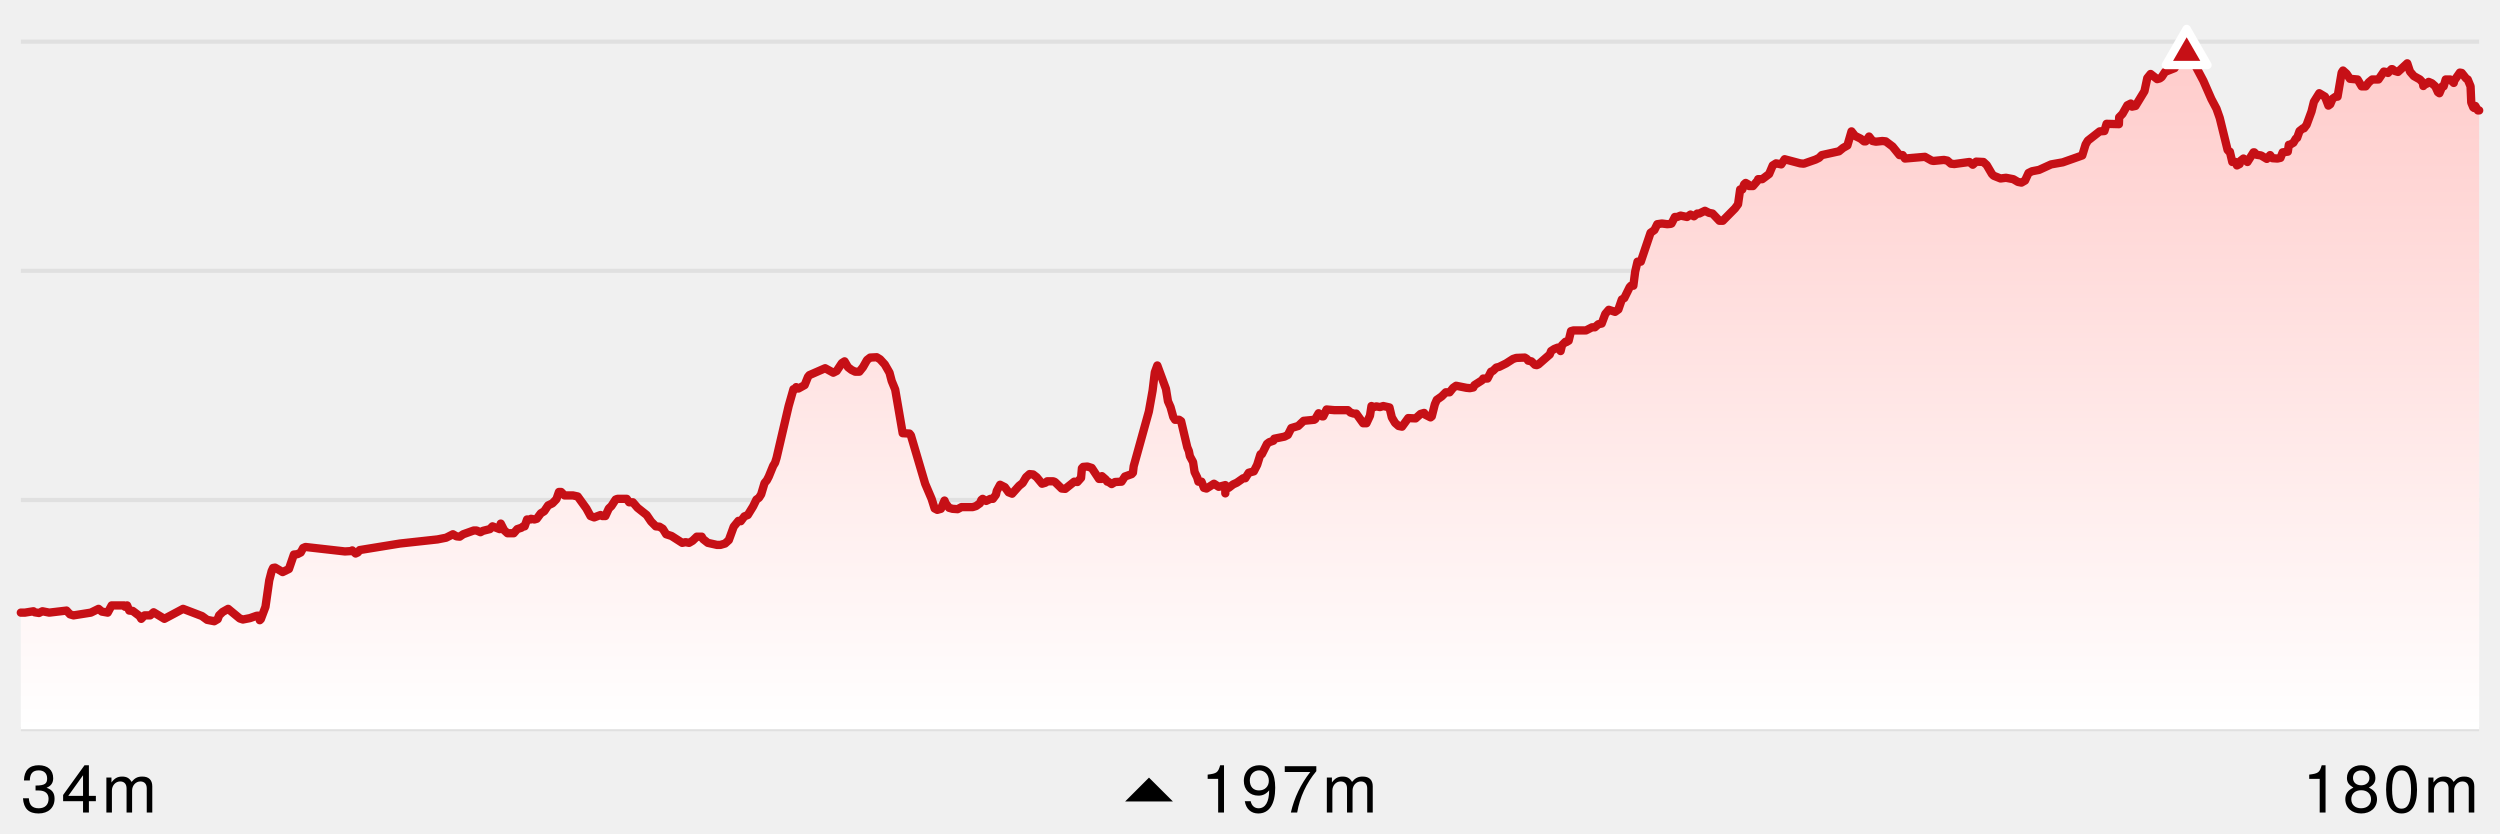
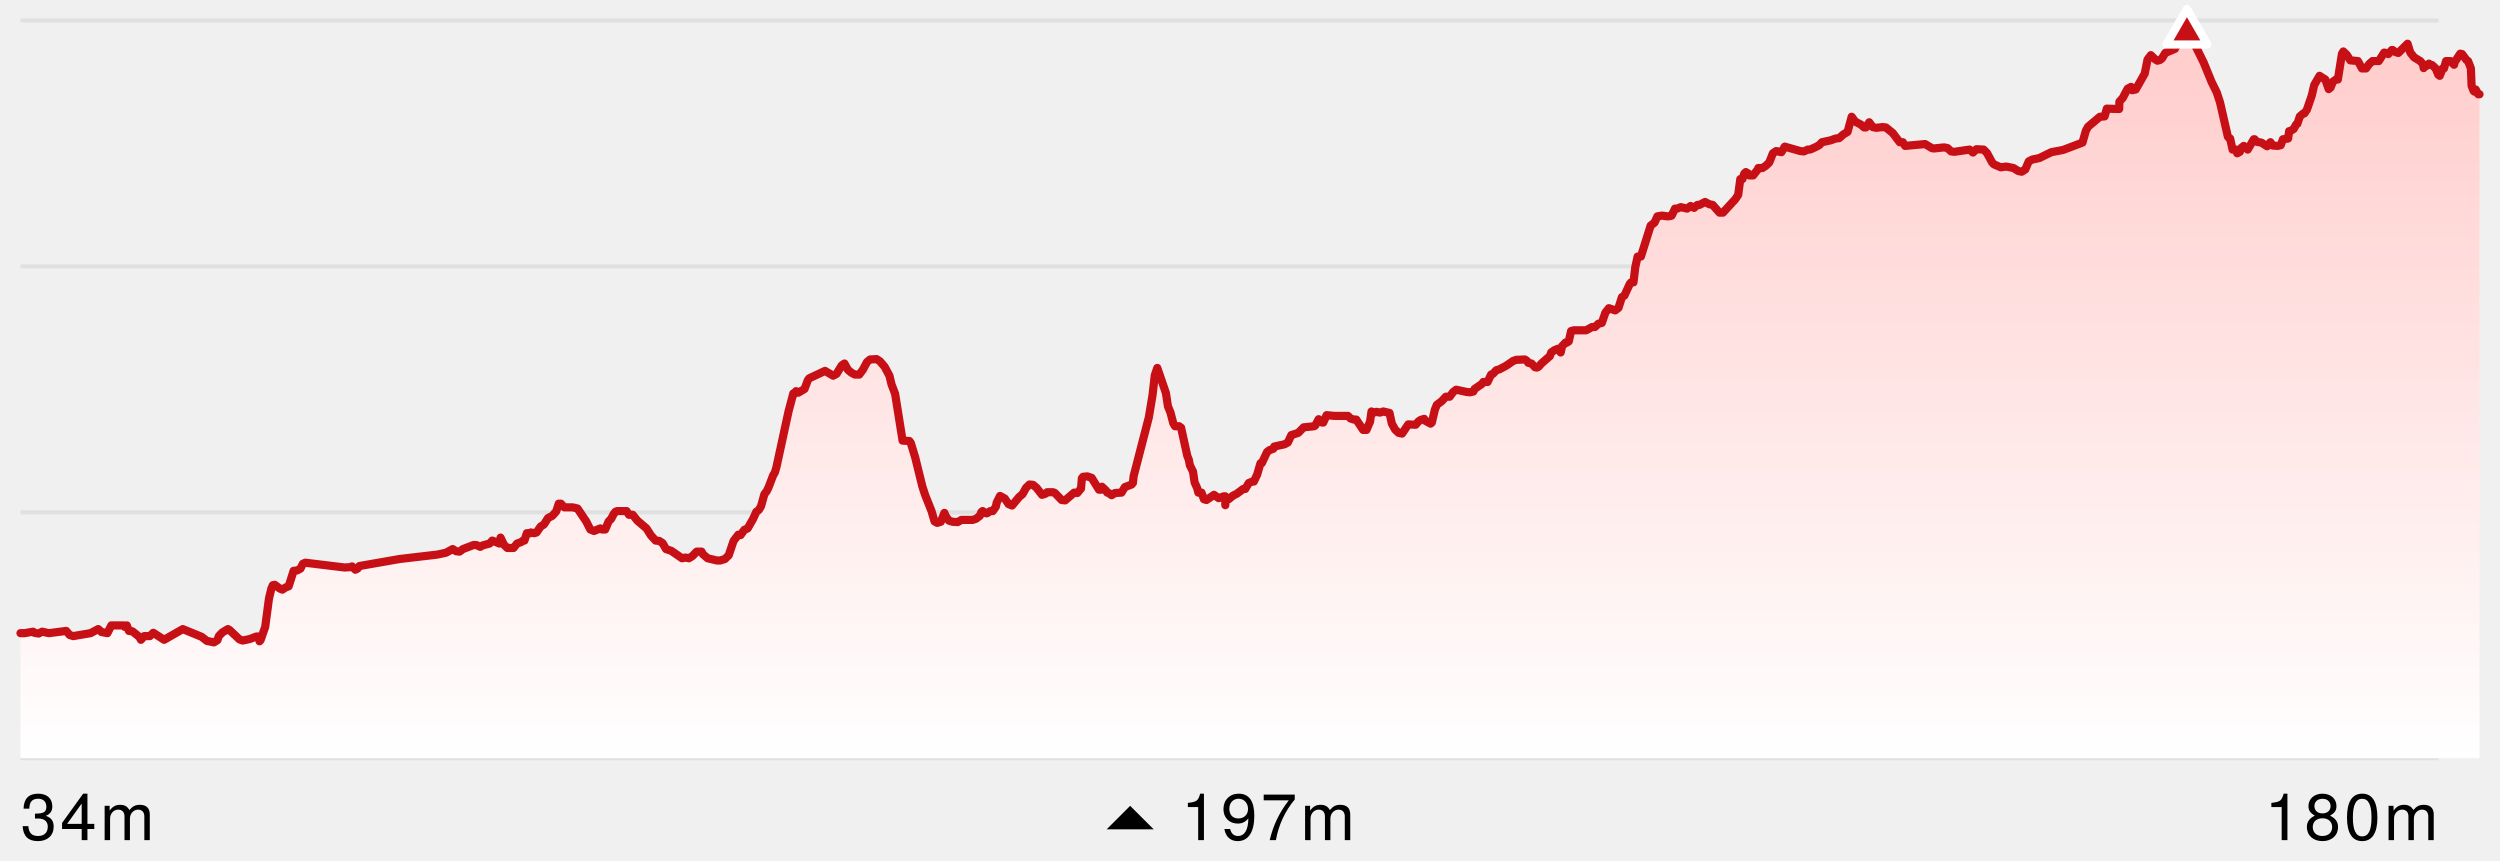
- <svg xmlns="http://www.w3.org/2000/svg" version="1.1" width="600" height="200">
-   <line x1="5" y1="10" x2="595" y2="10" stroke-width="1" stroke="#e0e0e0" />
+ <svg xmlns="http://www.w3.org/2000/svg" version="1.1" width="610" height="210">
+   <line x1="5" y1="5" x2="595" y2="5" stroke-width="1" stroke="#e0e0e0" />
  <line x1="5" y1="65" x2="595" y2="65" stroke-width="1" stroke="#e0e0e0" />
-   <line x1="5" y1="120" x2="595" y2="120" stroke-width="1" stroke="#e0e0e0" />
-   <line x1="5" y1="175" x2="595" y2="175" stroke-width="1" stroke="#e0e0e0" />
+   <line x1="5" y1="125" x2="595" y2="125" stroke-width="1" stroke="#e0e0e0" />
+   <line x1="5" y1="185" x2="595" y2="185" stroke-width="1" stroke="#e0e0e0" />
  <defs>
    <linearGradient x1="0" y1="0" x2="0" y2="1" id="SvgjsLinearGradient1004">
      <stop stop-opacity="1" stop-color="#ffcccb" offset="0" />
      <stop stop-opacity="1" stop-color="#ffffff" offset="1" />
    </linearGradient>
  </defs>
-   <path d="M5 147.032 L5.981 147.032 L8.021 146.703 L8.315 146.95 L9.351 147.115 L10.191 146.703 L11.813 147.032 L15.964 146.537 L16.805 147.445 L17.648 147.692 L21.802 147.032 L23.652 146.125 L24.446 146.785 L25.852 147.032 L26.794 145.3 L29.809 145.3 L30.008 145.63 L30.505 145.3 L31.021 146.537 L31.845 146.62 L33.494 147.858 L33.898 148.518 L34.692 147.692 L36.039 147.692 L36.867 146.95 L39.456 148.518 L43.943 146.125 L48.48 147.858 L49.719 148.765 L51.415 149.095 L52.251 148.6 L52.582 147.692 L53.437 146.868 L54.753 146.125 L57.548 148.435 L58.3 148.683 L59.985 148.352 L61.628 147.775 L62.126 147.775 L62.308 147.94 L62.344 148.847 L62.598 148.6 L63.715 145.63 L64.62 139.278 L65.196 137.05 L65.543 136.308 L66.008 136.225 L67.833 137.298 L69.343 136.555 L70.533 133.09 L71.371 133.007 L72.179 132.595 L72.749 131.522 L73.323 131.275 L82.784 132.348 L84.188 132.265 L84.535 132.1 L85.349 132.842 L85.869 132.595 L86.326 132.018 L95.958 130.45 L104.994 129.46 L107.069 129.048 L108.699 128.222 L109.536 128.718 L110.327 128.8 L111.171 128.222 L113.704 127.315 L114.36 127.315 L115.309 127.728 L115.921 127.398 L117.568 126.985 L118.201 126.325 L119.908 126.985 L120.181 125.665 L120.977 127.233 L121.795 127.975 L123.294 127.975 L124.149 126.985 L125.156 126.655 L125.581 126.325 L125.915 126.325 L126.49 124.675 L127.338 124.675 L127.456 124.51 L128.255 124.675 L128.821 124.51 L129.797 123.19 L130.614 122.695 L131.555 121.293 L132.588 120.797 L133.542 119.807 L134.143 118.075 L134.67 118.075 L135.484 118.9 L137.502 118.9 L138.645 119.147 L140.731 122.035 L141.723 123.85 L142.602 124.18 L144.129 123.603 L144.566 123.85 L145.284 123.85 L146.117 122.035 L146.732 121.457 L147.755 119.89 L148.173 119.725 L150.423 119.725 L150.996 120.55 L151.88 120.55 L153.015 121.87 L155.196 123.603 L156.261 125.17 L157.399 126.325 L158.269 126.407 L159.067 126.903 L159.883 128.222 L161.167 128.635 L163.733 130.285 L164.535 130.12 L165.372 130.285 L166.211 129.79 L167.238 128.8 L168.409 128.8 L168.724 129.377 L169.882 130.285 L172.086 130.78 L172.886 130.78 L174.014 130.45 L174.92 129.625 L176.09 126.407 L177.226 125.005 L177.787 125.088 L178.653 123.933 L179.469 123.603 L180.74 121.54 L181.548 119.89 L182.148 119.477 L182.676 118.653 L183.488 115.93 L184.045 115.27 L184.513 114.363 L185.556 111.805 L186.012 111.063 L186.372 109.907 L189.275 97.45 L190.426 93.407 L190.62 93.572 L191.078 92.912 L191.63 93.242 L193.116 92.418 L193.917 90.438 L194.261 90.025 L198.034 88.375 L199.991 89.448 L200.799 89.035 L202.051 87.138 L202.698 86.725 L203.519 88.128 L204.374 88.788 L205.223 89.2 L206.25 89.2 L207.108 88.128 L208.096 86.395 L208.848 85.818 L210.412 85.735 L211.217 86.23 L212.348 87.468 L213.484 89.448 L214.002 91.428 L214.847 93.49 L216.644 103.968 L218.26 104.05 L218.605 104.463 L222.039 116.095 L223.585 119.725 L224.315 122.035 L224.949 122.365 L225.818 122.117 L226.683 120.138 L226.946 120.797 L227.768 121.87 L228.613 122.117 L229.825 122.2 L230.756 121.705 L233.437 121.705 L234.244 121.457 L235.176 120.797 L235.536 119.972 L235.837 119.725 L236.674 120.22 L237.705 119.725 L238.287 119.725 L239.028 118.735 L239.221 117.828 L240.023 116.343 L241.166 116.92 L242.066 118.157 L242.908 118.487 L244.597 116.59 L245.433 115.93 L246.261 114.527 L247.088 113.785 L247.945 113.867 L248.799 114.527 L250.099 116.095 L250.938 115.847 L251.327 115.517 L252.797 115.517 L253.193 115.682 L254.805 117.25 L255.65 117.332 L257.814 115.6 L258.571 115.682 L259.452 114.693 L259.657 112.383 L259.958 112.053 L260.986 111.97 L262.016 112.3 L263.764 114.94 L264.363 114.94 L264.464 114.28 L265.405 115.105 L265.743 115.6 L265.959 115.6 L266.796 116.177 L267.62 115.682 L269.171 115.6 L269.982 114.363 L271.598 113.785 L271.9 113.455 L272.085 111.887 L275.725 98.77 L276.623 93.738 L277.153 89.365 L277.757 87.715 L279.826 93.325 L280.309 96.295 L280.926 97.697 L281.588 100.09 L282.018 100.75 L282.992 100.75 L283.466 101.08 L284.948 107.35 L285.328 108.257 L285.574 109.495 L286.331 110.897 L286.7 113.29 L287.334 114.61 L287.61 115.6 L288.366 115.6 L288.944 117.085 L289.556 117.25 L291.355 116.095 L292.496 116.837 L294.072 116.425 L294.076 118.405 L294.11 116.507 L294.873 117.085 L295.941 116.26 L296.842 115.847 L298.373 114.775 L298.867 114.775 L299.7 113.455 L300.919 113.125 L301.721 111.557 L302.466 109.165 L302.547 109 L302.847 109 L304.084 106.525 L304.643 106.112 L305.604 105.782 L305.825 105.288 L308.273 104.793 L309.087 104.38 L309.918 102.73 L311.577 102.235 L312.877 100.998 L315.402 100.75 L315.656 100.585 L316.466 99.182 L317.305 99.925 L317.575 99.925 L318.383 98.275 L320.256 98.44 L323.5 98.44 L324.126 99.018 L324.908 99.265 L325.493 99.265 L327.15 101.575 L327.952 101.575 L328.794 99.76 L329.154 97.45 L329.789 97.697 L330.332 97.532 L331.185 97.697 L331.984 97.45 L333.47 97.78 L334.038 100.172 L334.815 101.492 L335.662 102.235 L336.484 102.4 L337.982 100.337 L339.74 100.42 L340.939 99.347 L341.785 99.1 L342.035 99.513 L343.329 100.172 L343.63 99.925 L344.359 97.038 L344.829 95.965 L346.004 95.14 L346.99 94.15 L347.903 94.15 L348.759 93.078 L349.472 92.582 L351.94 93.078 L352.775 93.16 L353.589 92.995 L353.884 92.418 L355.689 91.263 L355.97 90.85 L357.003 90.85 L357.845 89.2 L358.282 89.035 L359.123 88.21 L359.801 88.045 L361.466 87.22 L363.132 86.148 L363.906 85.9 L365.946 85.818 L366.477 86.148 L366.758 86.56 L367.544 86.725 L368.384 87.55 L368.802 87.632 L369.21 87.468 L371.944 85.075 L372.267 84.25 L373.025 83.755 L373.852 83.425 L374.545 84.25 L374.88 82.847 L375.715 82.022 L375.923 82.105 L376.478 81.775 L377.041 79.465 L377.642 79.3 L380.626 79.3 L382.081 78.557 L382.762 78.557 L383.604 77.815 L384.408 77.65 L385.27 75.34 L386.114 74.35 L387.617 74.845 L388.414 74.268 L389.236 71.875 L389.825 71.545 L391.127 68.905 L391.433 68.575 L392.004 68.575 L392.442 65.192 L393.003 62.8 L393.792 62.8 L396.13 55.87 L397.054 55.21 L397.746 53.807 L398.858 53.643 L400.157 53.807 L400.966 53.725 L401.168 53.643 L401.97 52.075 L402.541 52.075 L403.348 51.745 L404.883 52.075 L405.715 51.498 L406.55 51.91 L407.343 51.25 L407.822 51.25 L409.186 50.59 L410.17 51.085 L411.009 51.25 L412.652 52.982 L413.471 52.982 L416.404 50.013 L417.129 49.023 L417.636 45.475 L418.145 45.475 L418.594 44.238 L418.967 43.908 L419.551 44.238 L419.797 44.65 L420.71 44.65 L421.904 43.248 L421.959 43 L422.936 43 L424.586 41.763 L425.46 39.7 L426.254 39.205 L427.495 39.453 L428.313 38.215 L432.046 39.205 L432.902 39.287 L435.741 38.298 L436.574 37.885 L437.227 37.225 L441.347 36.317 L442.351 35.493 L443.374 34.915 L444.361 31.532 L445.196 32.605 L446.539 33.265 L447.369 33.925 L447.763 33.925 L448.577 32.77 L449.413 33.843 L450.23 34.007 L451.765 33.843 L452.572 33.925 L454.212 35.162 L455.883 37.225 L456.636 37.225 L457.193 38.05 L461.981 37.637 L463.597 38.545 L464.065 38.627 L466.535 38.38 L467.37 38.545 L468.22 39.287 L469.024 39.37 L472.651 38.875 L473.464 39.535 L474.285 38.792 L476.02 38.875 L476.814 39.617 L478.07 41.763 L478.484 42.175 L480.133 42.835 L481.438 42.67 L483.187 43 L484.307 43.66 L485.147 43.825 L486.009 43.33 L486.846 41.515 L487.687 41.102 L489.378 40.773 L492.269 39.453 L495.075 38.957 L499.742 37.307 L500.543 34.668 L501.082 33.76 L503.92 31.532 L505.048 31.45 L505.578 29.718 L508.536 29.8 L508.599 28.15 L509.399 27.325 L510.569 25.263 L511.393 24.85 L511.697 25.593 L512.516 25.427 L514.675 21.88 L515.346 18.745 L516.144 17.755 L517.725 18.992 L518.334 18.828 L518.794 18.498 L519.606 17.26 L521.9 16.352 L522.542 15.115 L522.729 14.95 L523.402 14.95 L523.761 14.373 L524.221 13.052 L524.801 12.723 L525.631 13.052 L526.259 14.95 L526.806 15.61 L528.816 19.405 L530.734 23.777 L531.958 26.088 L532.738 28.315 L534.624 35.987 L534.999 36.4 L535.169 36.4 L535.75 38.875 L536.547 38.875 L536.871 39.7 L537.506 39.37 L537.702 38.627 L538.431 38.05 L539.384 38.875 L540.846 36.565 L541.032 36.565 L541.577 37.142 L542.649 37.307 L544.032 38.132 L544.832 37.225 L545.378 37.968 L546.583 38.05 L547.314 37.885 L547.835 36.565 L549.072 36.4 L549.322 34.75 L549.579 34.75 L550.413 34.255 L551.003 33.265 L551.303 33.1 L551.89 31.45 L552.733 30.79 L552.96 30.79 L553.58 29.965 L554.763 26.748 L555.334 24.438 L556.621 22.375 L558 23.2 L558.817 25.345 L559.261 25.015 L559.816 23.695 L560.548 23.2 L561.015 23.2 L561.999 17.425 L562.32 16.93 L563.157 17.673 L563.984 18.91 L565.823 19.075 L566.796 20.725 L567.77 20.725 L568.525 19.735 L569.331 19.075 L570.828 19.075 L572.134 17.177 L572.992 17.342 L573.116 17.507 L573.963 16.6 L574.152 16.6 L574.704 17.012 L575.514 17.26 L577.744 15.198 L578.397 17.177 L579.316 18.25 L580.785 19.075 L581.47 19.817 L581.601 20.642 L581.767 20.395 L582.625 19.983 L582.873 19.652 L583.643 19.983 L584.481 20.725 L585.108 22.127 L585.455 22.375 L586.155 20.725 L586.475 20.725 L586.969 19.075 L588.042 19.075 L588.899 19.9 L589.038 19.323 L590.37 17.425 L590.814 17.507 L591.862 18.828 L592.255 19.075 L592.934 20.725 L593.102 24.602 L593.577 25.757 L593.805 25.923 L594.075 25.427 L594.696 26.5 L595 26.5 L 595 175 L 5 175 Z" fill="url(#SvgjsLinearGradient1004)" stroke="none" />
-   <path d="M5 147.032 L5.981 147.032 L8.021 146.703 L8.315 146.95 L9.351 147.115 L10.191 146.703 L11.813 147.032 L15.964 146.537 L16.805 147.445 L17.648 147.692 L21.802 147.032 L23.652 146.125 L24.446 146.785 L25.852 147.032 L26.794 145.3 L29.809 145.3 L30.008 145.63 L30.505 145.3 L31.021 146.537 L31.845 146.62 L33.494 147.858 L33.898 148.518 L34.692 147.692 L36.039 147.692 L36.867 146.95 L39.456 148.518 L43.943 146.125 L48.48 147.858 L49.719 148.765 L51.415 149.095 L52.251 148.6 L52.582 147.692 L53.437 146.868 L54.753 146.125 L57.548 148.435 L58.3 148.683 L59.985 148.352 L61.628 147.775 L62.126 147.775 L62.308 147.94 L62.344 148.847 L62.598 148.6 L63.715 145.63 L64.62 139.278 L65.196 137.05 L65.543 136.308 L66.008 136.225 L67.833 137.298 L69.343 136.555 L70.533 133.09 L71.371 133.007 L72.179 132.595 L72.749 131.522 L73.323 131.275 L82.784 132.348 L84.188 132.265 L84.535 132.1 L85.349 132.842 L85.869 132.595 L86.326 132.018 L95.958 130.45 L104.994 129.46 L107.069 129.048 L108.699 128.222 L109.536 128.718 L110.327 128.8 L111.171 128.222 L113.704 127.315 L114.36 127.315 L115.309 127.728 L115.921 127.398 L117.568 126.985 L118.201 126.325 L119.908 126.985 L120.181 125.665 L120.977 127.233 L121.795 127.975 L123.294 127.975 L124.149 126.985 L125.156 126.655 L125.581 126.325 L125.915 126.325 L126.49 124.675 L127.338 124.675 L127.456 124.51 L128.255 124.675 L128.821 124.51 L129.797 123.19 L130.614 122.695 L131.555 121.293 L132.588 120.797 L133.542 119.807 L134.143 118.075 L134.67 118.075 L135.484 118.9 L137.502 118.9 L138.645 119.147 L140.731 122.035 L141.723 123.85 L142.602 124.18 L144.129 123.603 L144.566 123.85 L145.284 123.85 L146.117 122.035 L146.732 121.457 L147.755 119.89 L148.173 119.725 L150.423 119.725 L150.996 120.55 L151.88 120.55 L153.015 121.87 L155.196 123.603 L156.261 125.17 L157.399 126.325 L158.269 126.407 L159.067 126.903 L159.883 128.222 L161.167 128.635 L163.733 130.285 L164.535 130.12 L165.372 130.285 L166.211 129.79 L167.238 128.8 L168.409 128.8 L168.724 129.377 L169.882 130.285 L172.086 130.78 L172.886 130.78 L174.014 130.45 L174.92 129.625 L176.09 126.407 L177.226 125.005 L177.787 125.088 L178.653 123.933 L179.469 123.603 L180.74 121.54 L181.548 119.89 L182.148 119.477 L182.676 118.653 L183.488 115.93 L184.045 115.27 L184.513 114.363 L185.556 111.805 L186.012 111.063 L186.372 109.907 L189.275 97.45 L190.426 93.407 L190.62 93.572 L191.078 92.912 L191.63 93.242 L193.116 92.418 L193.917 90.438 L194.261 90.025 L198.034 88.375 L199.991 89.448 L200.799 89.035 L202.051 87.138 L202.698 86.725 L203.519 88.128 L204.374 88.788 L205.223 89.2 L206.25 89.2 L207.108 88.128 L208.096 86.395 L208.848 85.818 L210.412 85.735 L211.217 86.23 L212.348 87.468 L213.484 89.448 L214.002 91.428 L214.847 93.49 L216.644 103.968 L218.26 104.05 L218.605 104.463 L222.039 116.095 L223.585 119.725 L224.315 122.035 L224.949 122.365 L225.818 122.117 L226.683 120.138 L226.946 120.797 L227.768 121.87 L228.613 122.117 L229.825 122.2 L230.756 121.705 L233.437 121.705 L234.244 121.457 L235.176 120.797 L235.536 119.972 L235.837 119.725 L236.674 120.22 L237.705 119.725 L238.287 119.725 L239.028 118.735 L239.221 117.828 L240.023 116.343 L241.166 116.92 L242.066 118.157 L242.908 118.487 L244.597 116.59 L245.433 115.93 L246.261 114.527 L247.088 113.785 L247.945 113.867 L248.799 114.527 L250.099 116.095 L250.938 115.847 L251.327 115.517 L252.797 115.517 L253.193 115.682 L254.805 117.25 L255.65 117.332 L257.814 115.6 L258.571 115.682 L259.452 114.693 L259.657 112.383 L259.958 112.053 L260.986 111.97 L262.016 112.3 L263.764 114.94 L264.363 114.94 L264.464 114.28 L265.405 115.105 L265.743 115.6 L265.959 115.6 L266.796 116.177 L267.62 115.682 L269.171 115.6 L269.982 114.363 L271.598 113.785 L271.9 113.455 L272.085 111.887 L275.725 98.77 L276.623 93.738 L277.153 89.365 L277.757 87.715 L279.826 93.325 L280.309 96.295 L280.926 97.697 L281.588 100.09 L282.018 100.75 L282.992 100.75 L283.466 101.08 L284.948 107.35 L285.328 108.257 L285.574 109.495 L286.331 110.897 L286.7 113.29 L287.334 114.61 L287.61 115.6 L288.366 115.6 L288.944 117.085 L289.556 117.25 L291.355 116.095 L292.496 116.837 L294.072 116.425 L294.076 118.405 L294.11 116.507 L294.873 117.085 L295.941 116.26 L296.842 115.847 L298.373 114.775 L298.867 114.775 L299.7 113.455 L300.919 113.125 L301.721 111.557 L302.466 109.165 L302.547 109 L302.847 109 L304.084 106.525 L304.643 106.112 L305.604 105.782 L305.825 105.288 L308.273 104.793 L309.087 104.38 L309.918 102.73 L311.577 102.235 L312.877 100.998 L315.402 100.75 L315.656 100.585 L316.466 99.182 L317.305 99.925 L317.575 99.925 L318.383 98.275 L320.256 98.44 L323.5 98.44 L324.126 99.018 L324.908 99.265 L325.493 99.265 L327.15 101.575 L327.952 101.575 L328.794 99.76 L329.154 97.45 L329.789 97.697 L330.332 97.532 L331.185 97.697 L331.984 97.45 L333.47 97.78 L334.038 100.172 L334.815 101.492 L335.662 102.235 L336.484 102.4 L337.982 100.337 L339.74 100.42 L340.939 99.347 L341.785 99.1 L342.035 99.513 L343.329 100.172 L343.63 99.925 L344.359 97.038 L344.829 95.965 L346.004 95.14 L346.99 94.15 L347.903 94.15 L348.759 93.078 L349.472 92.582 L351.94 93.078 L352.775 93.16 L353.589 92.995 L353.884 92.418 L355.689 91.263 L355.97 90.85 L357.003 90.85 L357.845 89.2 L358.282 89.035 L359.123 88.21 L359.801 88.045 L361.466 87.22 L363.132 86.148 L363.906 85.9 L365.946 85.818 L366.477 86.148 L366.758 86.56 L367.544 86.725 L368.384 87.55 L368.802 87.632 L369.21 87.468 L371.944 85.075 L372.267 84.25 L373.025 83.755 L373.852 83.425 L374.545 84.25 L374.88 82.847 L375.715 82.022 L375.923 82.105 L376.478 81.775 L377.041 79.465 L377.642 79.3 L380.626 79.3 L382.081 78.557 L382.762 78.557 L383.604 77.815 L384.408 77.65 L385.27 75.34 L386.114 74.35 L387.617 74.845 L388.414 74.268 L389.236 71.875 L389.825 71.545 L391.127 68.905 L391.433 68.575 L392.004 68.575 L392.442 65.192 L393.003 62.8 L393.792 62.8 L396.13 55.87 L397.054 55.21 L397.746 53.807 L398.858 53.643 L400.157 53.807 L400.966 53.725 L401.168 53.643 L401.97 52.075 L402.541 52.075 L403.348 51.745 L404.883 52.075 L405.715 51.498 L406.55 51.91 L407.343 51.25 L407.822 51.25 L409.186 50.59 L410.17 51.085 L411.009 51.25 L412.652 52.982 L413.471 52.982 L416.404 50.013 L417.129 49.023 L417.636 45.475 L418.145 45.475 L418.594 44.238 L418.967 43.908 L419.551 44.238 L419.797 44.65 L420.71 44.65 L421.904 43.248 L421.959 43 L422.936 43 L424.586 41.763 L425.46 39.7 L426.254 39.205 L427.495 39.453 L428.313 38.215 L432.046 39.205 L432.902 39.287 L435.741 38.298 L436.574 37.885 L437.227 37.225 L441.347 36.317 L442.351 35.493 L443.374 34.915 L444.361 31.532 L445.196 32.605 L446.539 33.265 L447.369 33.925 L447.763 33.925 L448.577 32.77 L449.413 33.843 L450.23 34.007 L451.765 33.843 L452.572 33.925 L454.212 35.162 L455.883 37.225 L456.636 37.225 L457.193 38.05 L461.981 37.637 L463.597 38.545 L464.065 38.627 L466.535 38.38 L467.37 38.545 L468.22 39.287 L469.024 39.37 L472.651 38.875 L473.464 39.535 L474.285 38.792 L476.02 38.875 L476.814 39.617 L478.07 41.763 L478.484 42.175 L480.133 42.835 L481.438 42.67 L483.187 43 L484.307 43.66 L485.147 43.825 L486.009 43.33 L486.846 41.515 L487.687 41.102 L489.378 40.773 L492.269 39.453 L495.075 38.957 L499.742 37.307 L500.543 34.668 L501.082 33.76 L503.92 31.532 L505.048 31.45 L505.578 29.718 L508.536 29.8 L508.599 28.15 L509.399 27.325 L510.569 25.263 L511.393 24.85 L511.697 25.593 L512.516 25.427 L514.675 21.88 L515.346 18.745 L516.144 17.755 L517.725 18.992 L518.334 18.828 L518.794 18.498 L519.606 17.26 L521.9 16.352 L522.542 15.115 L522.729 14.95 L523.402 14.95 L523.761 14.373 L524.221 13.052 L524.801 12.723 L525.631 13.052 L526.259 14.95 L526.806 15.61 L528.816 19.405 L530.734 23.777 L531.958 26.088 L532.738 28.315 L534.624 35.987 L534.999 36.4 L535.169 36.4 L535.75 38.875 L536.547 38.875 L536.871 39.7 L537.506 39.37 L537.702 38.627 L538.431 38.05 L539.384 38.875 L540.846 36.565 L541.032 36.565 L541.577 37.142 L542.649 37.307 L544.032 38.132 L544.832 37.225 L545.378 37.968 L546.583 38.05 L547.314 37.885 L547.835 36.565 L549.072 36.4 L549.322 34.75 L549.579 34.75 L550.413 34.255 L551.003 33.265 L551.303 33.1 L551.89 31.45 L552.733 30.79 L552.96 30.79 L553.58 29.965 L554.763 26.748 L555.334 24.438 L556.621 22.375 L558 23.2 L558.817 25.345 L559.261 25.015 L559.816 23.695 L560.548 23.2 L561.015 23.2 L561.999 17.425 L562.32 16.93 L563.157 17.673 L563.984 18.91 L565.823 19.075 L566.796 20.725 L567.77 20.725 L568.525 19.735 L569.331 19.075 L570.828 19.075 L572.134 17.177 L572.992 17.342 L573.116 17.507 L573.963 16.6 L574.152 16.6 L574.704 17.012 L575.514 17.26 L577.744 15.198 L578.397 17.177 L579.316 18.25 L580.785 19.075 L581.47 19.817 L581.601 20.642 L581.767 20.395 L582.625 19.983 L582.873 19.652 L583.643 19.983 L584.481 20.725 L585.108 22.127 L585.455 22.375 L586.155 20.725 L586.475 20.725 L586.969 19.075 L588.042 19.075 L588.899 19.9 L589.038 19.323 L590.37 17.425 L590.814 17.507 L591.862 18.828 L592.255 19.075 L592.934 20.725 L593.102 24.602 L593.577 25.757 L593.805 25.923 L594.075 25.427 L594.696 26.5 L595 26.5" fill="none" stroke-linejoin="round" stroke-linecap="round" stroke-width="2" stroke="#c61016" />
+   <path d="M5 154.49 L5.997 154.49 L8.072 154.13 L8.371 154.4 L9.425 154.58 L10.279 154.13 L11.928 154.49 L16.15 153.95 L17.006 154.94 L17.863 155.21 L22.087 154.49 L23.969 153.5 L24.776 154.22 L26.205 154.49 L27.163 152.6 L30.229 152.6 L30.432 152.96 L30.937 152.6 L31.462 153.95 L32.3 154.04 L33.977 155.39 L34.387 156.11 L35.195 155.21 L36.565 155.21 L37.407 154.4 L40.04 156.11 L44.603 153.5 L49.216 155.39 L50.477 156.38 L52.201 156.74 L53.052 156.2 L53.388 155.21 L54.258 154.31 L55.597 153.5 L55.959 153.68 L58.439 156.02 L59.203 156.29 L60.917 155.93 L62.588 155.3 L63.094 155.3 L63.28 155.48 L63.316 156.47 L63.574 156.2 L64.71 152.96 L65.631 146.03 L66.216 143.6 L66.569 142.79 L67.042 142.7 L68.271 143.6 L68.898 143.87 L69.698 143.33 L70.434 143.06 L71.644 139.28 L72.496 139.19 L73.318 138.74 L73.898 137.57 L74.481 137.3 L84.103 138.47 L85.531 138.38 L85.883 138.2 L86.711 139.01 L87.24 138.74 L87.704 138.11 L97.5 136.4 L106.689 135.32 L108.799 134.87 L110.457 133.97 L111.307 134.51 L112.112 134.6 L112.971 133.97 L115.547 132.98 L116.214 132.98 L117.179 133.43 L117.801 133.07 L119.476 132.62 L120.119 131.9 L121.855 132.62 L122.133 131.18 L122.943 132.89 L123.775 133.7 L125.299 133.7 L126.169 132.62 L127.193 132.26 L127.625 131.9 L127.964 131.9 L128.549 130.1 L129.412 130.1 L129.532 129.92 L130.345 130.1 L130.919 129.92 L131.912 128.48 L132.743 127.94 L133.7 126.41 L134.751 125.87 L135.721 124.79 L136.332 122.9 L136.867 122.9 L137.695 123.8 L139.747 123.8 L140.91 124.07 L143.031 127.22 L144.04 129.2 L144.934 129.56 L146.487 128.93 L146.931 129.2 L147.662 129.2 L148.508 127.22 L149.134 126.59 L149.728 125.42 L150.174 124.88 L150.6 124.7 L152.887 124.7 L153.47 125.6 L154.369 125.6 L155.524 127.04 L157.742 128.93 L158.825 130.64 L159.982 131.9 L160.867 131.99 L161.678 132.53 L162.508 133.97 L163.814 134.42 L166.423 136.22 L167.239 136.04 L168.091 136.22 L168.944 135.68 L169.988 134.6 L171.179 134.6 L171.499 135.23 L172.677 136.22 L174.918 136.76 L175.732 136.76 L176.878 136.4 L177.8 135.5 L178.99 131.99 L180.145 130.46 L180.715 130.55 L181.597 129.29 L182.426 128.93 L183.719 126.68 L184.54 124.88 L185.151 124.43 L185.688 123.53 L186.513 120.56 L187.079 119.84 L187.556 118.85 L188.616 116.06 L189.08 115.25 L189.447 113.99 L192.398 100.4 L193.569 95.99 L193.766 96.17 L194.232 95.45 L194.793 95.81 L196.305 94.91 L197.119 92.75 L197.469 92.3 L201.305 90.5 L203.296 91.67 L204.118 91.22 L205.391 89.15 L206.049 88.7 L206.884 90.23 L207.753 90.95 L208.617 91.4 L209.661 91.4 L210.533 90.23 L211.539 88.34 L212.303 87.71 L213.894 87.62 L214.712 88.16 L215.863 89.51 L217.017 91.67 L217.545 93.83 L218.403 96.08 L220.231 107.51 L221.874 107.6 L222.225 108.05 L223.294 111.56 L225.043 118.67 L225.718 120.74 L227.289 124.7 L228.032 127.22 L228.677 127.58 L229.561 127.31 L230.44 125.15 L230.708 125.87 L231.543 127.04 L232.403 127.31 L233.636 127.4 L234.582 126.86 L237.309 126.86 L238.13 126.59 L239.077 125.87 L239.443 124.97 L239.75 124.7 L240.6 125.24 L240.829 125.24 L241.649 124.7 L242.241 124.7 L242.995 123.62 L243.191 122.63 L244.007 121.01 L245.169 121.64 L246.084 122.99 L246.94 123.35 L248.658 121.28 L249.508 120.56 L250.35 119.03 L251.192 118.22 L252.062 118.31 L252.932 119.03 L254.253 120.74 L255.106 120.47 L255.502 120.11 L256.997 120.11 L257.4 120.29 L259.039 122 L259.899 122.09 L262.099 120.2 L262.869 120.29 L263.765 119.21 L263.974 116.69 L264.279 116.33 L265.325 116.24 L266.372 116.6 L268.15 119.48 L268.759 119.48 L268.861 118.76 L269.818 119.66 L270.163 120.2 L270.382 120.2 L271.233 120.83 L272.071 120.29 L273.648 120.2 L274.473 118.85 L276.117 118.22 L276.423 117.86 L276.612 116.15 L280.314 101.84 L281.226 96.35 L281.766 91.58 L282.38 89.78 L284.484 95.9 L284.976 99.14 L285.603 100.67 L286.276 103.28 L286.713 104 L287.704 104 L288.185 104.36 L289.693 111.2 L290.079 112.19 L290.329 113.54 L291.099 115.07 L291.474 117.68 L292.119 119.12 L292.4 120.2 L293.169 120.2 L293.757 121.82 L294.379 122 L296.209 120.74 L297.369 121.55 L298.584 121.1 L298.972 121.1 L298.976 123.26 L299.011 121.19 L299.786 121.82 L300.872 120.92 L301.788 120.47 L303.345 119.3 L303.847 119.3 L304.695 117.86 L305.554 117.5 L305.935 117.5 L306.75 115.79 L307.508 113.18 L307.59 113 L307.895 113 L309.154 110.3 L309.722 109.85 L310.699 109.49 L310.923 108.95 L313.413 108.41 L314.241 107.96 L315.086 106.16 L316.773 105.62 L318.095 104.27 L320.663 104 L320.921 103.82 L321.745 102.29 L322.598 103.1 L322.872 103.1 L323.695 101.3 L325.599 101.48 L328.899 101.48 L329.535 102.11 L330.331 102.38 L330.925 102.38 L332.61 104.9 L333.426 104.9 L334.282 102.92 L334.648 100.4 L335.294 100.67 L335.846 100.49 L336.714 100.67 L337.526 100.4 L339.038 100.76 L339.615 103.37 L340.405 104.81 L341.266 105.62 L342.102 105.8 L343.625 103.55 L345.414 103.64 L346.107 102.83 L346.633 102.47 L347.493 102.2 L347.748 102.65 L349.064 103.37 L349.369 103.1 L350.111 99.95 L350.588 98.78 L351.784 97.88 L352.786 96.8 L353.715 96.8 L354.585 95.63 L355.311 95.09 L357.821 95.63 L358.67 95.72 L359.497 95.54 L359.798 94.91 L361.633 93.65 L361.918 93.2 L362.97 93.2 L363.825 91.4 L364.27 91.22 L365.125 90.32 L365.814 90.14 L367.507 89.24 L369.202 88.07 L369.989 87.8 L372.064 87.71 L372.604 88.07 L372.889 88.52 L373.689 88.7 L374.543 89.6 L374.968 89.69 L375.383 89.51 L376.193 88.61 L378.163 86.9 L378.492 86 L379.263 85.46 L380.104 85.1 L380.809 86 L381.149 84.47 L381.999 83.57 L382.21 83.66 L382.774 83.3 L383.347 80.78 L383.958 80.6 L386.993 80.6 L388.472 79.79 L389.165 79.79 L390.021 78.98 L390.839 78.8 L391.715 76.28 L392.574 75.2 L394.102 75.74 L394.913 75.11 L395.748 72.5 L396.347 72.14 L397.671 69.26 L397.982 68.9 L398.564 68.9 L399.009 65.21 L399.58 62.6 L400.382 62.6 L402.76 55.04 L403.699 54.32 L404.403 52.79 L405.533 52.61 L406.855 52.79 L407.677 52.7 L407.883 52.61 L408.699 50.9 L409.279 50.9 L410.1 50.54 L411.661 50.9 L412.507 50.27 L413.356 50.72 L414.162 50 L414.65 50 L416.037 49.28 L417.037 49.82 L417.89 50 L419.562 51.89 L420.395 51.89 L423.377 48.65 L424.114 47.57 L424.63 43.7 L425.148 43.7 L425.604 42.35 L425.984 41.99 L426.577 42.35 L426.827 42.8 L427.756 42.8 L428.97 41.27 L429.026 41 L430.02 41 L430.851 40.46 L431.698 39.65 L432.586 37.4 L433.393 36.86 L434.656 37.13 L435.487 35.78 L439.284 36.86 L440.155 36.95 L441.095 36.5 L441.658 36.5 L443.041 35.87 L443.889 35.42 L444.552 34.7 L446.637 34.25 L447.91 33.8 L448.743 33.71 L449.763 32.81 L450.804 32.18 L451.808 28.49 L452.657 29.66 L454.023 30.38 L454.866 31.1 L455.267 31.1 L456.095 29.84 L456.946 31.01 L457.776 31.19 L459.337 31.01 L460.158 31.1 L461.825 32.45 L463.525 34.7 L464.291 34.7 L464.857 35.6 L469.726 35.15 L471.37 36.14 L471.846 36.23 L474.357 35.96 L475.206 36.14 L476.072 36.95 L476.889 37.04 L480.577 36.5 L481.404 37.22 L482.239 36.41 L484.004 36.5 L484.811 37.31 L486.088 39.65 L486.509 40.1 L488.186 40.82 L489.513 40.64 L491.292 41 L492.431 41.72 L493.285 41.9 L494.161 41.36 L495.013 39.38 L495.868 38.93 L497.588 38.57 L500.528 37.13 L503.381 36.59 L508.128 34.79 L508.942 31.91 L509.49 30.92 L512.376 28.49 L513.523 28.4 L514.063 26.51 L517.07 26.6 L517.135 24.8 L517.948 23.9 L519.137 21.65 L519.976 21.2 L520.285 22.01 L521.118 21.83 L523.313 17.96 L523.996 14.54 L524.807 13.46 L525.823 14.45 L526.415 14.81 L527.034 14.63 L527.503 14.27 L528.328 12.92 L530.661 11.93 L531.314 10.58 L531.504 10.4 L532.189 10.4 L532.553 9.77 L533.022 8.33 L533.611 7.97 L534.455 8.33 L535.094 10.4 L535.65 11.12 L537.694 15.26 L539.644 20.03 L540.889 22.55 L541.683 24.98 L543.601 33.35 L543.982 33.8 L544.155 33.8 L544.746 36.5 L545.556 36.5 L545.886 37.4 L546.532 37.04 L546.731 36.23 L547.473 35.6 L548.442 36.5 L549.929 33.98 L550.117 33.98 L550.671 34.61 L551.762 34.79 L553.168 35.69 L553.982 34.7 L554.536 35.51 L555.762 35.6 L556.505 35.42 L557.036 33.98 L558.294 33.8 L558.548 32 L558.809 32 L559.657 31.46 L560.257 30.38 L560.563 30.2 L561.159 28.4 L562.016 27.68 L562.248 27.68 L562.878 26.78 L564.081 23.27 L564.662 20.75 L565.97 18.5 L567.372 19.4 L568.204 21.74 L568.655 21.38 L569.22 19.94 L569.964 19.4 L570.439 19.4 L571.439 13.1 L571.766 12.56 L572.617 13.37 L573.458 14.72 L575.329 14.9 L576.318 16.7 L577.308 16.7 L578.077 15.62 L578.896 14.9 L580.418 14.9 L581.747 12.83 L582.619 13.01 L582.745 13.19 L583.606 12.2 L583.799 12.2 L584.36 12.65 L585.184 12.92 L587.451 10.67 L588.116 12.83 L589.05 14 L590.544 14.9 L591.241 15.71 L591.374 16.61 L591.542 16.34 L592.416 15.89 L592.667 15.53 L592.814 15.71 L593.451 15.89 L594.303 16.7 L594.94 18.23 L595.293 18.5 L596.005 16.7 L596.331 16.7 L596.833 14.9 L597.924 14.9 L598.796 15.8 L598.937 15.17 L600.291 13.1 L600.743 13.19 L601.809 14.63 L602.209 14.9 L602.899 16.7 L603.07 20.93 L603.553 22.19 L603.785 22.37 L604.059 21.83 L604.69 23 L605 23 L 605 185 L 5 185 Z" fill="url(#SvgjsLinearGradient1004)" stroke="none" />
+   <path d="M5 154.49 L5.997 154.49 L8.072 154.13 L8.371 154.4 L9.425 154.58 L10.279 154.13 L11.928 154.49 L16.15 153.95 L17.006 154.94 L17.863 155.21 L22.087 154.49 L23.969 153.5 L24.776 154.22 L26.205 154.49 L27.163 152.6 L30.229 152.6 L30.432 152.96 L30.937 152.6 L31.462 153.95 L32.3 154.04 L33.977 155.39 L34.387 156.11 L35.195 155.21 L36.565 155.21 L37.407 154.4 L40.04 156.11 L44.603 153.5 L49.216 155.39 L50.477 156.38 L52.201 156.74 L53.052 156.2 L53.388 155.21 L54.258 154.31 L55.597 153.5 L55.959 153.68 L58.439 156.02 L59.203 156.29 L60.917 155.93 L62.588 155.3 L63.094 155.3 L63.28 155.48 L63.316 156.47 L63.574 156.2 L64.71 152.96 L65.631 146.03 L66.216 143.6 L66.569 142.79 L67.042 142.7 L68.271 143.6 L68.898 143.87 L69.698 143.33 L70.434 143.06 L71.644 139.28 L72.496 139.19 L73.318 138.74 L73.898 137.57 L74.481 137.3 L84.103 138.47 L85.531 138.38 L85.883 138.2 L86.711 139.01 L87.24 138.74 L87.704 138.11 L97.5 136.4 L106.689 135.32 L108.799 134.87 L110.457 133.97 L111.307 134.51 L112.112 134.6 L112.971 133.97 L115.547 132.98 L116.214 132.98 L117.179 133.43 L117.801 133.07 L119.476 132.62 L120.119 131.9 L121.855 132.62 L122.133 131.18 L122.943 132.89 L123.775 133.7 L125.299 133.7 L126.169 132.62 L127.193 132.26 L127.625 131.9 L127.964 131.9 L128.549 130.1 L129.412 130.1 L129.532 129.92 L130.345 130.1 L130.919 129.92 L131.912 128.48 L132.743 127.94 L133.7 126.41 L134.751 125.87 L135.721 124.79 L136.332 122.9 L136.867 122.9 L137.695 123.8 L139.747 123.8 L140.91 124.07 L143.031 127.22 L144.04 129.2 L144.934 129.56 L146.487 128.93 L146.931 129.2 L147.662 129.2 L148.508 127.22 L149.134 126.59 L149.728 125.42 L150.174 124.88 L150.6 124.7 L152.887 124.7 L153.47 125.6 L154.369 125.6 L155.524 127.04 L157.742 128.93 L158.825 130.64 L159.982 131.9 L160.867 131.99 L161.678 132.53 L162.508 133.97 L163.814 134.42 L166.423 136.22 L167.239 136.04 L168.091 136.22 L168.944 135.68 L169.988 134.6 L171.179 134.6 L171.499 135.23 L172.677 136.22 L174.918 136.76 L175.732 136.76 L176.878 136.4 L177.8 135.5 L178.99 131.99 L180.145 130.46 L180.715 130.55 L181.597 129.29 L182.426 128.93 L183.719 126.68 L184.54 124.88 L185.151 124.43 L185.688 123.53 L186.513 120.56 L187.079 119.84 L187.556 118.85 L188.616 116.06 L189.08 115.25 L189.447 113.99 L192.398 100.4 L193.569 95.99 L193.766 96.17 L194.232 95.45 L194.793 95.81 L196.305 94.91 L197.119 92.75 L197.469 92.3 L201.305 90.5 L203.296 91.67 L204.118 91.22 L205.391 89.15 L206.049 88.7 L206.884 90.23 L207.753 90.95 L208.617 91.4 L209.661 91.4 L210.533 90.23 L211.539 88.34 L212.303 87.71 L213.894 87.62 L214.712 88.16 L215.863 89.51 L217.017 91.67 L217.545 93.83 L218.403 96.08 L220.231 107.51 L221.874 107.6 L222.225 108.05 L223.294 111.56 L225.043 118.67 L225.718 120.74 L227.289 124.7 L228.032 127.22 L228.677 127.58 L229.561 127.31 L230.44 125.15 L230.708 125.87 L231.543 127.04 L232.403 127.31 L233.636 127.4 L234.582 126.86 L237.309 126.86 L238.13 126.59 L239.077 125.87 L239.443 124.97 L239.75 124.7 L240.6 125.24 L240.829 125.24 L241.649 124.7 L242.241 124.7 L242.995 123.62 L243.191 122.63 L244.007 121.01 L245.169 121.64 L246.084 122.99 L246.94 123.35 L248.658 121.28 L249.508 120.56 L250.35 119.03 L251.192 118.22 L252.062 118.31 L252.932 119.03 L254.253 120.74 L255.106 120.47 L255.502 120.11 L256.997 120.11 L257.4 120.29 L259.039 122 L259.899 122.09 L262.099 120.2 L262.869 120.29 L263.765 119.21 L263.974 116.69 L264.279 116.33 L265.325 116.24 L266.372 116.6 L268.15 119.48 L268.759 119.48 L268.861 118.76 L269.818 119.66 L270.163 120.2 L270.382 120.2 L271.233 120.83 L272.071 120.29 L273.648 120.2 L274.473 118.85 L276.117 118.22 L276.423 117.86 L276.612 116.15 L280.314 101.84 L281.226 96.35 L281.766 91.58 L282.38 89.78 L284.484 95.9 L284.976 99.14 L285.603 100.67 L286.276 103.28 L286.713 104 L287.704 104 L288.185 104.36 L289.693 111.2 L290.079 112.19 L290.329 113.54 L291.099 115.07 L291.474 117.68 L292.119 119.12 L292.4 120.2 L293.169 120.2 L293.757 121.82 L294.379 122 L296.209 120.74 L297.369 121.55 L298.584 121.1 L298.972 121.1 L298.976 123.26 L299.011 121.19 L299.786 121.82 L300.872 120.92 L301.788 120.47 L303.345 119.3 L303.847 119.3 L304.695 117.86 L305.554 117.5 L305.935 117.5 L306.75 115.79 L307.508 113.18 L307.59 113 L307.895 113 L309.154 110.3 L309.722 109.85 L310.699 109.49 L310.923 108.95 L313.413 108.41 L314.241 107.96 L315.086 106.16 L316.773 105.62 L318.095 104.27 L320.663 104 L320.921 103.82 L321.745 102.29 L322.598 103.1 L322.872 103.1 L323.695 101.3 L325.599 101.48 L328.899 101.48 L329.535 102.11 L330.331 102.38 L330.925 102.38 L332.61 104.9 L333.426 104.9 L334.282 102.92 L334.648 100.4 L335.294 100.67 L335.846 100.49 L336.714 100.67 L337.526 100.4 L339.038 100.76 L339.615 103.37 L340.405 104.81 L341.266 105.62 L342.102 105.8 L343.625 103.55 L345.414 103.64 L346.107 102.83 L346.633 102.47 L347.493 102.2 L347.748 102.65 L349.064 103.37 L349.369 103.1 L350.111 99.95 L350.588 98.78 L351.784 97.88 L352.786 96.8 L353.715 96.8 L354.585 95.63 L355.311 95.09 L357.821 95.63 L358.67 95.72 L359.497 95.54 L359.798 94.91 L361.633 93.65 L361.918 93.2 L362.97 93.2 L363.825 91.4 L364.27 91.22 L365.125 90.32 L365.814 90.14 L367.507 89.24 L369.202 88.07 L369.989 87.8 L372.064 87.71 L372.604 88.07 L372.889 88.52 L373.689 88.7 L374.543 89.6 L374.968 89.69 L375.383 89.51 L376.193 88.61 L378.163 86.9 L378.492 86 L379.263 85.46 L380.104 85.1 L380.809 86 L381.149 84.47 L381.999 83.57 L382.21 83.66 L382.774 83.3 L383.347 80.78 L383.958 80.6 L386.993 80.6 L388.472 79.79 L389.165 79.79 L390.021 78.98 L390.839 78.8 L391.715 76.28 L392.574 75.2 L394.102 75.74 L394.913 75.11 L395.748 72.5 L396.347 72.14 L397.671 69.26 L397.982 68.9 L398.564 68.9 L399.009 65.21 L399.58 62.6 L400.382 62.6 L402.76 55.04 L403.699 54.32 L404.403 52.79 L405.533 52.61 L406.855 52.79 L407.677 52.7 L407.883 52.61 L408.699 50.9 L409.279 50.9 L410.1 50.54 L411.661 50.9 L412.507 50.27 L413.356 50.72 L414.162 50 L414.65 50 L416.037 49.28 L417.037 49.82 L417.89 50 L419.562 51.89 L420.395 51.89 L423.377 48.65 L424.114 47.57 L424.63 43.7 L425.148 43.7 L425.604 42.35 L425.984 41.99 L426.577 42.35 L426.827 42.8 L427.756 42.8 L428.97 41.27 L429.026 41 L430.02 41 L430.851 40.46 L431.698 39.65 L432.586 37.4 L433.393 36.86 L434.656 37.13 L435.487 35.78 L439.284 36.86 L440.155 36.95 L441.095 36.5 L441.658 36.5 L443.041 35.87 L443.889 35.42 L444.552 34.7 L446.637 34.25 L447.91 33.8 L448.743 33.71 L449.763 32.81 L450.804 32.18 L451.808 28.49 L452.657 29.66 L454.023 30.38 L454.866 31.1 L455.267 31.1 L456.095 29.84 L456.946 31.01 L457.776 31.19 L459.337 31.01 L460.158 31.1 L461.825 32.45 L463.525 34.7 L464.291 34.7 L464.857 35.6 L469.726 35.15 L471.37 36.14 L471.846 36.23 L474.357 35.96 L475.206 36.14 L476.072 36.95 L476.889 37.04 L480.577 36.5 L481.404 37.22 L482.239 36.41 L484.004 36.5 L484.811 37.31 L486.088 39.65 L486.509 40.1 L488.186 40.82 L489.513 40.64 L491.292 41 L492.431 41.72 L493.285 41.9 L494.161 41.36 L495.013 39.38 L495.868 38.93 L497.588 38.57 L500.528 37.13 L503.381 36.59 L508.128 34.79 L508.942 31.91 L509.49 30.92 L512.376 28.49 L513.523 28.4 L514.063 26.51 L517.07 26.6 L517.135 24.8 L517.948 23.9 L519.137 21.65 L519.976 21.2 L520.285 22.01 L521.118 21.83 L523.313 17.96 L523.996 14.54 L524.807 13.46 L525.823 14.45 L526.415 14.81 L527.034 14.63 L527.503 14.27 L528.328 12.92 L530.661 11.93 L531.314 10.58 L531.504 10.4 L532.189 10.4 L532.553 9.77 L533.022 8.33 L533.611 7.97 L534.455 8.33 L535.094 10.4 L535.65 11.12 L537.694 15.26 L539.644 20.03 L540.889 22.55 L541.683 24.98 L543.601 33.35 L543.982 33.8 L544.155 33.8 L544.746 36.5 L545.556 36.5 L545.886 37.4 L546.532 37.04 L546.731 36.23 L547.473 35.6 L548.442 36.5 L549.929 33.98 L550.117 33.98 L550.671 34.61 L551.762 34.79 L553.168 35.69 L553.982 34.7 L554.536 35.51 L555.762 35.6 L556.505 35.42 L557.036 33.98 L558.294 33.8 L558.548 32 L558.809 32 L559.657 31.46 L560.257 30.38 L560.563 30.2 L561.159 28.4 L562.016 27.68 L562.248 27.68 L562.878 26.78 L564.081 23.27 L564.662 20.75 L565.97 18.5 L567.372 19.4 L568.204 21.74 L568.655 21.38 L569.22 19.94 L569.964 19.4 L570.439 19.4 L571.439 13.1 L571.766 12.56 L572.617 13.37 L573.458 14.72 L575.329 14.9 L576.318 16.7 L577.308 16.7 L578.077 15.62 L578.896 14.9 L580.418 14.9 L581.747 12.83 L582.619 13.01 L582.745 13.19 L583.606 12.2 L583.799 12.2 L584.36 12.65 L585.184 12.92 L587.451 10.67 L588.116 12.83 L589.05 14 L590.544 14.9 L591.241 15.71 L591.374 16.61 L591.542 16.34 L592.416 15.89 L592.667 15.53 L592.814 15.71 L593.451 15.89 L594.303 16.7 L594.94 18.23 L595.293 18.5 L596.005 16.7 L596.331 16.7 L596.833 14.9 L597.924 14.9 L598.796 15.8 L598.937 15.17 L600.291 13.1 L600.743 13.19 L601.809 14.63 L602.209 14.9 L602.899 16.7 L603.07 20.93 L603.553 22.19 L603.785 22.37 L604.059 21.83 L604.69 23 L605 23" fill="none" stroke-linejoin="round" stroke-linecap="round" stroke-width="2" stroke="#c61016" />
  <style>
    .label {
      font-family: Helvetica Neue, sans-serif;
      font-size: 16px;
      font-weight: 300;
      letter-spacing: 0.05em;
      dominant-baseline: alphabetical;
    }
  </style>
-   <text x="5" y="195" class="label" text-anchor="start">
+   <text x="5" y="205" class="label" text-anchor="start">
    <tspan dy="0" x="5">34m</tspan>
  </text>
-   <text x="300" y="195" class="label" text-anchor="middle">
+   <text x="300" y="205" class="label" text-anchor="middle">
    <tspan dy="0" x="300">⏶ 197m</tspan>
  </text>
-   <text x="595" y="195" class="label" text-anchor="end">
+   <text x="595" y="205" class="label" text-anchor="end">
    <tspan dy="0" x="595">180m</tspan>
  </text>
-   <polygon points="524.801,6.949 519.801,15.609 529.801,15.609" fill="#c61016" stroke-linejoin="round" stroke-width="2" stroke="white" />
+   <polygon points="533.611,2.196 528.611,10.857 538.611,10.857" fill="#c61016" stroke-linejoin="round" stroke-width="2" stroke="white" />
</svg>
